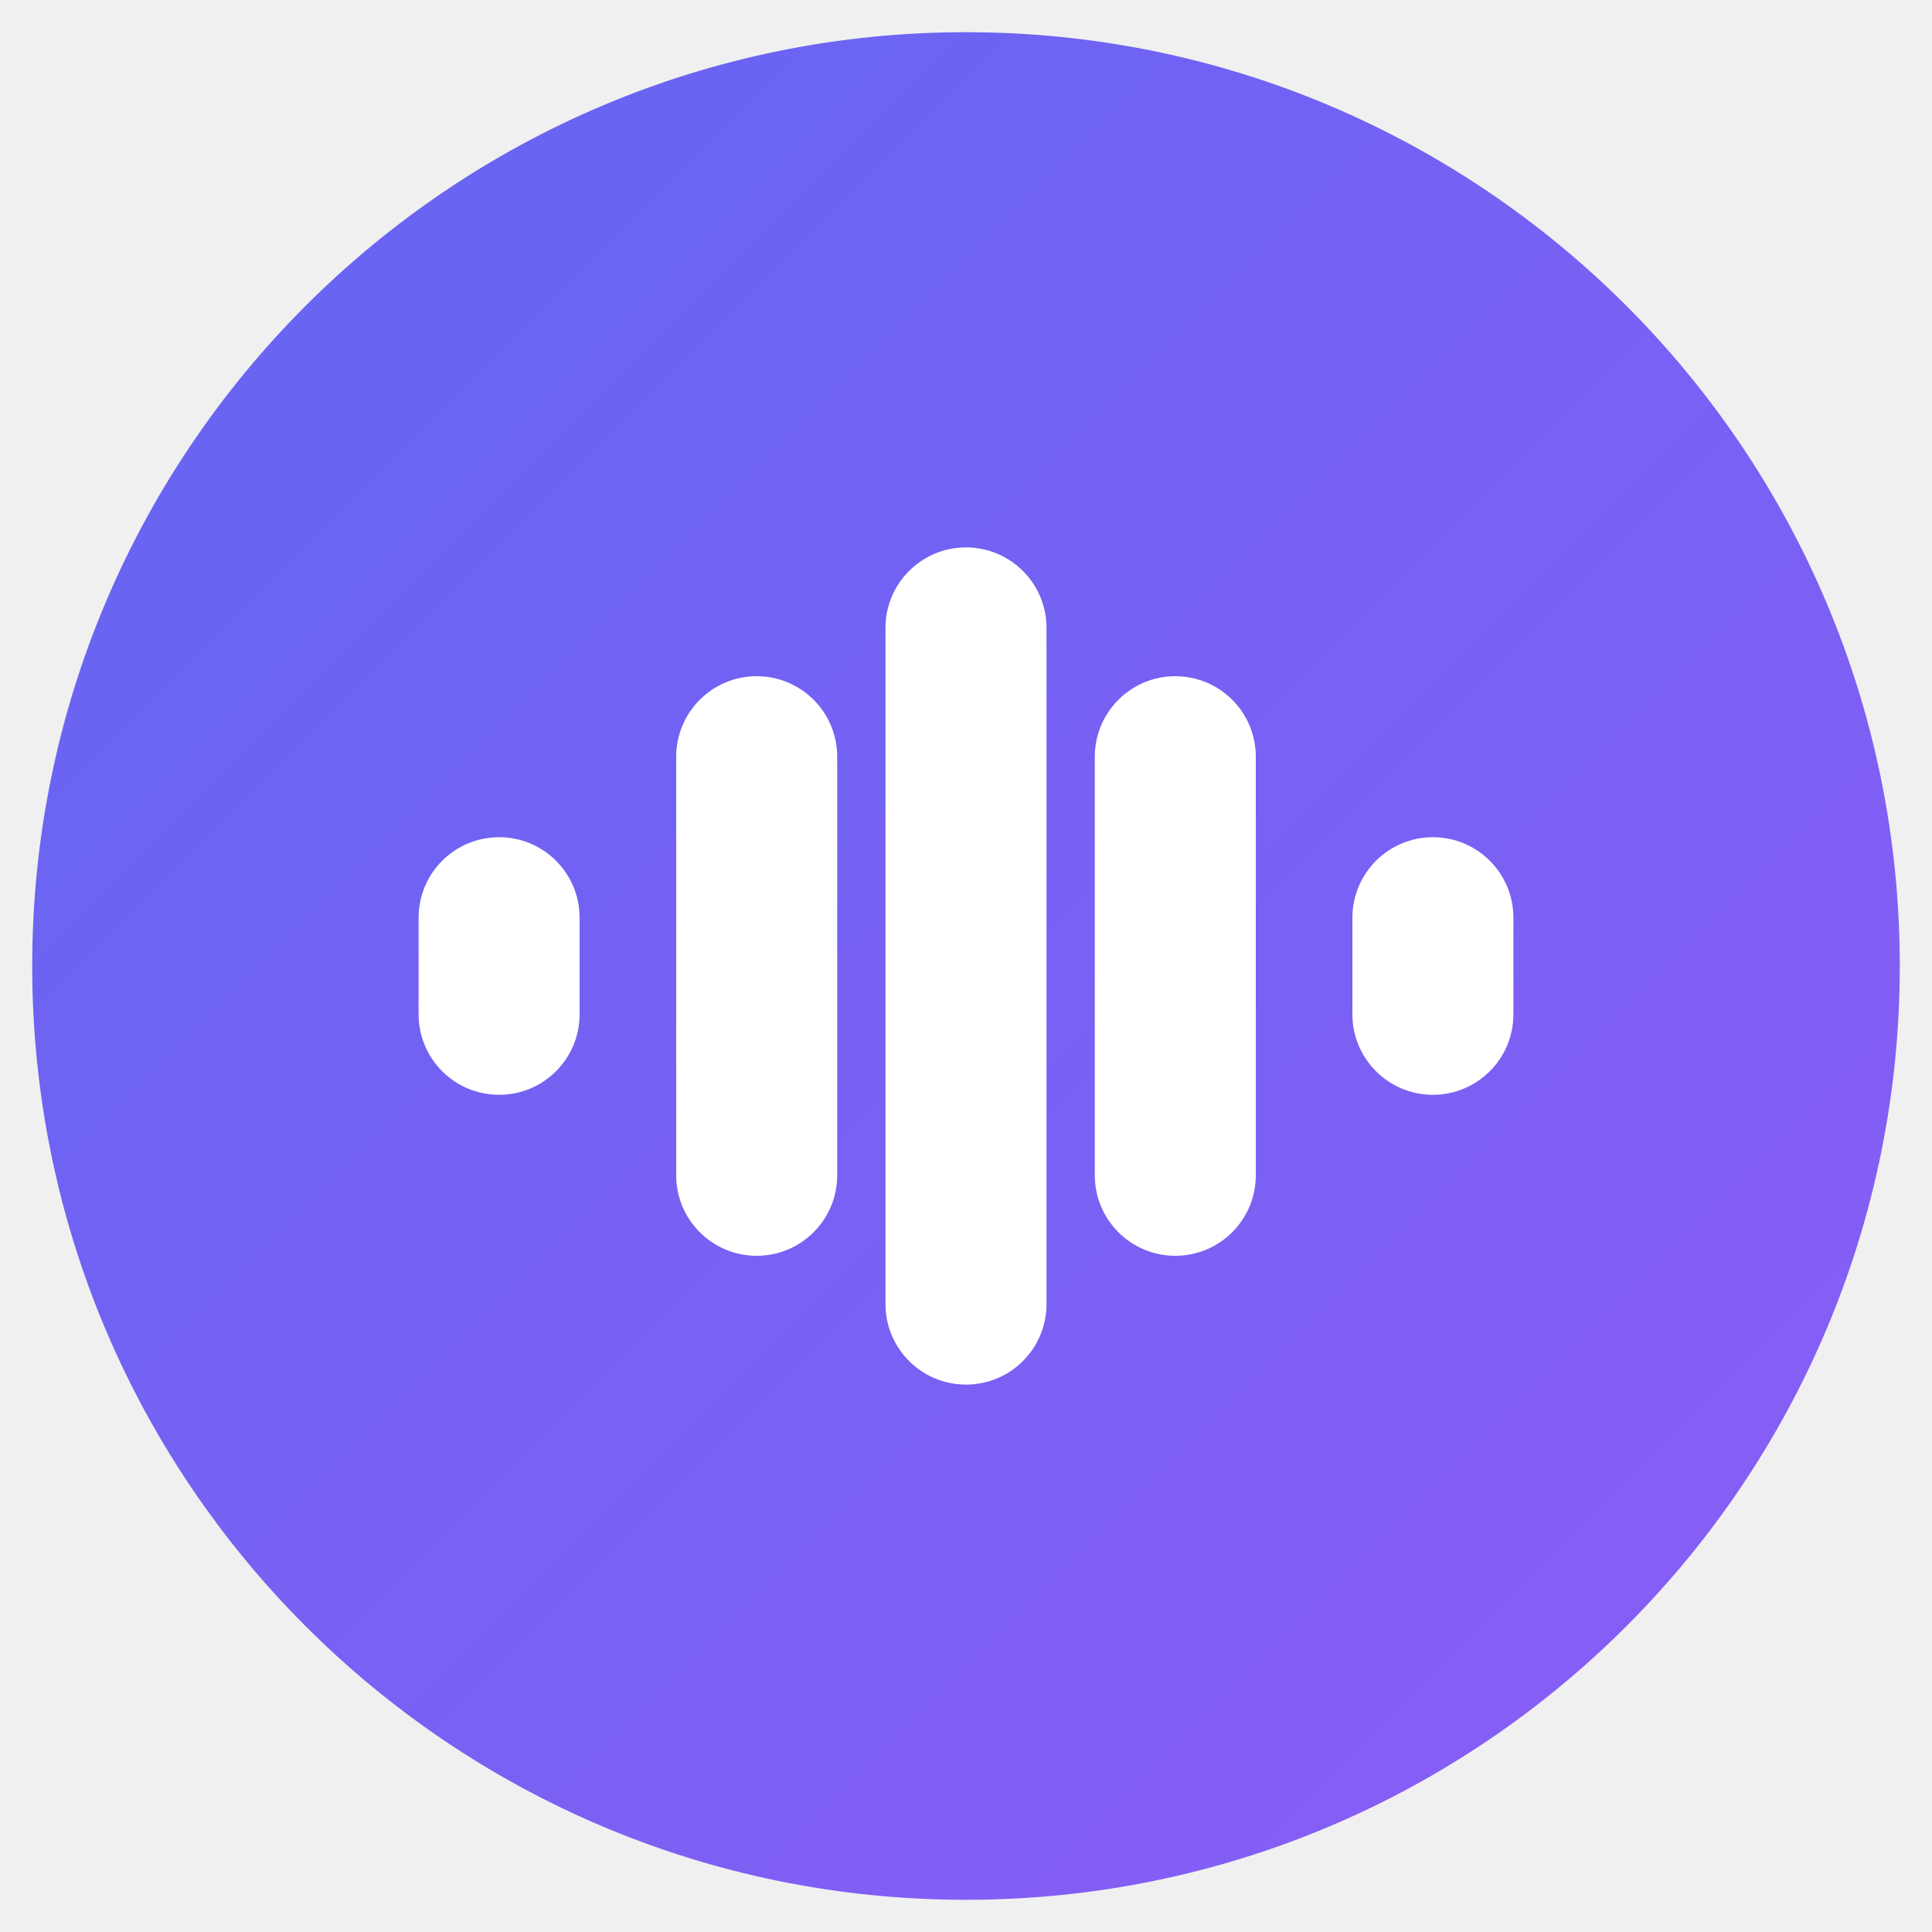
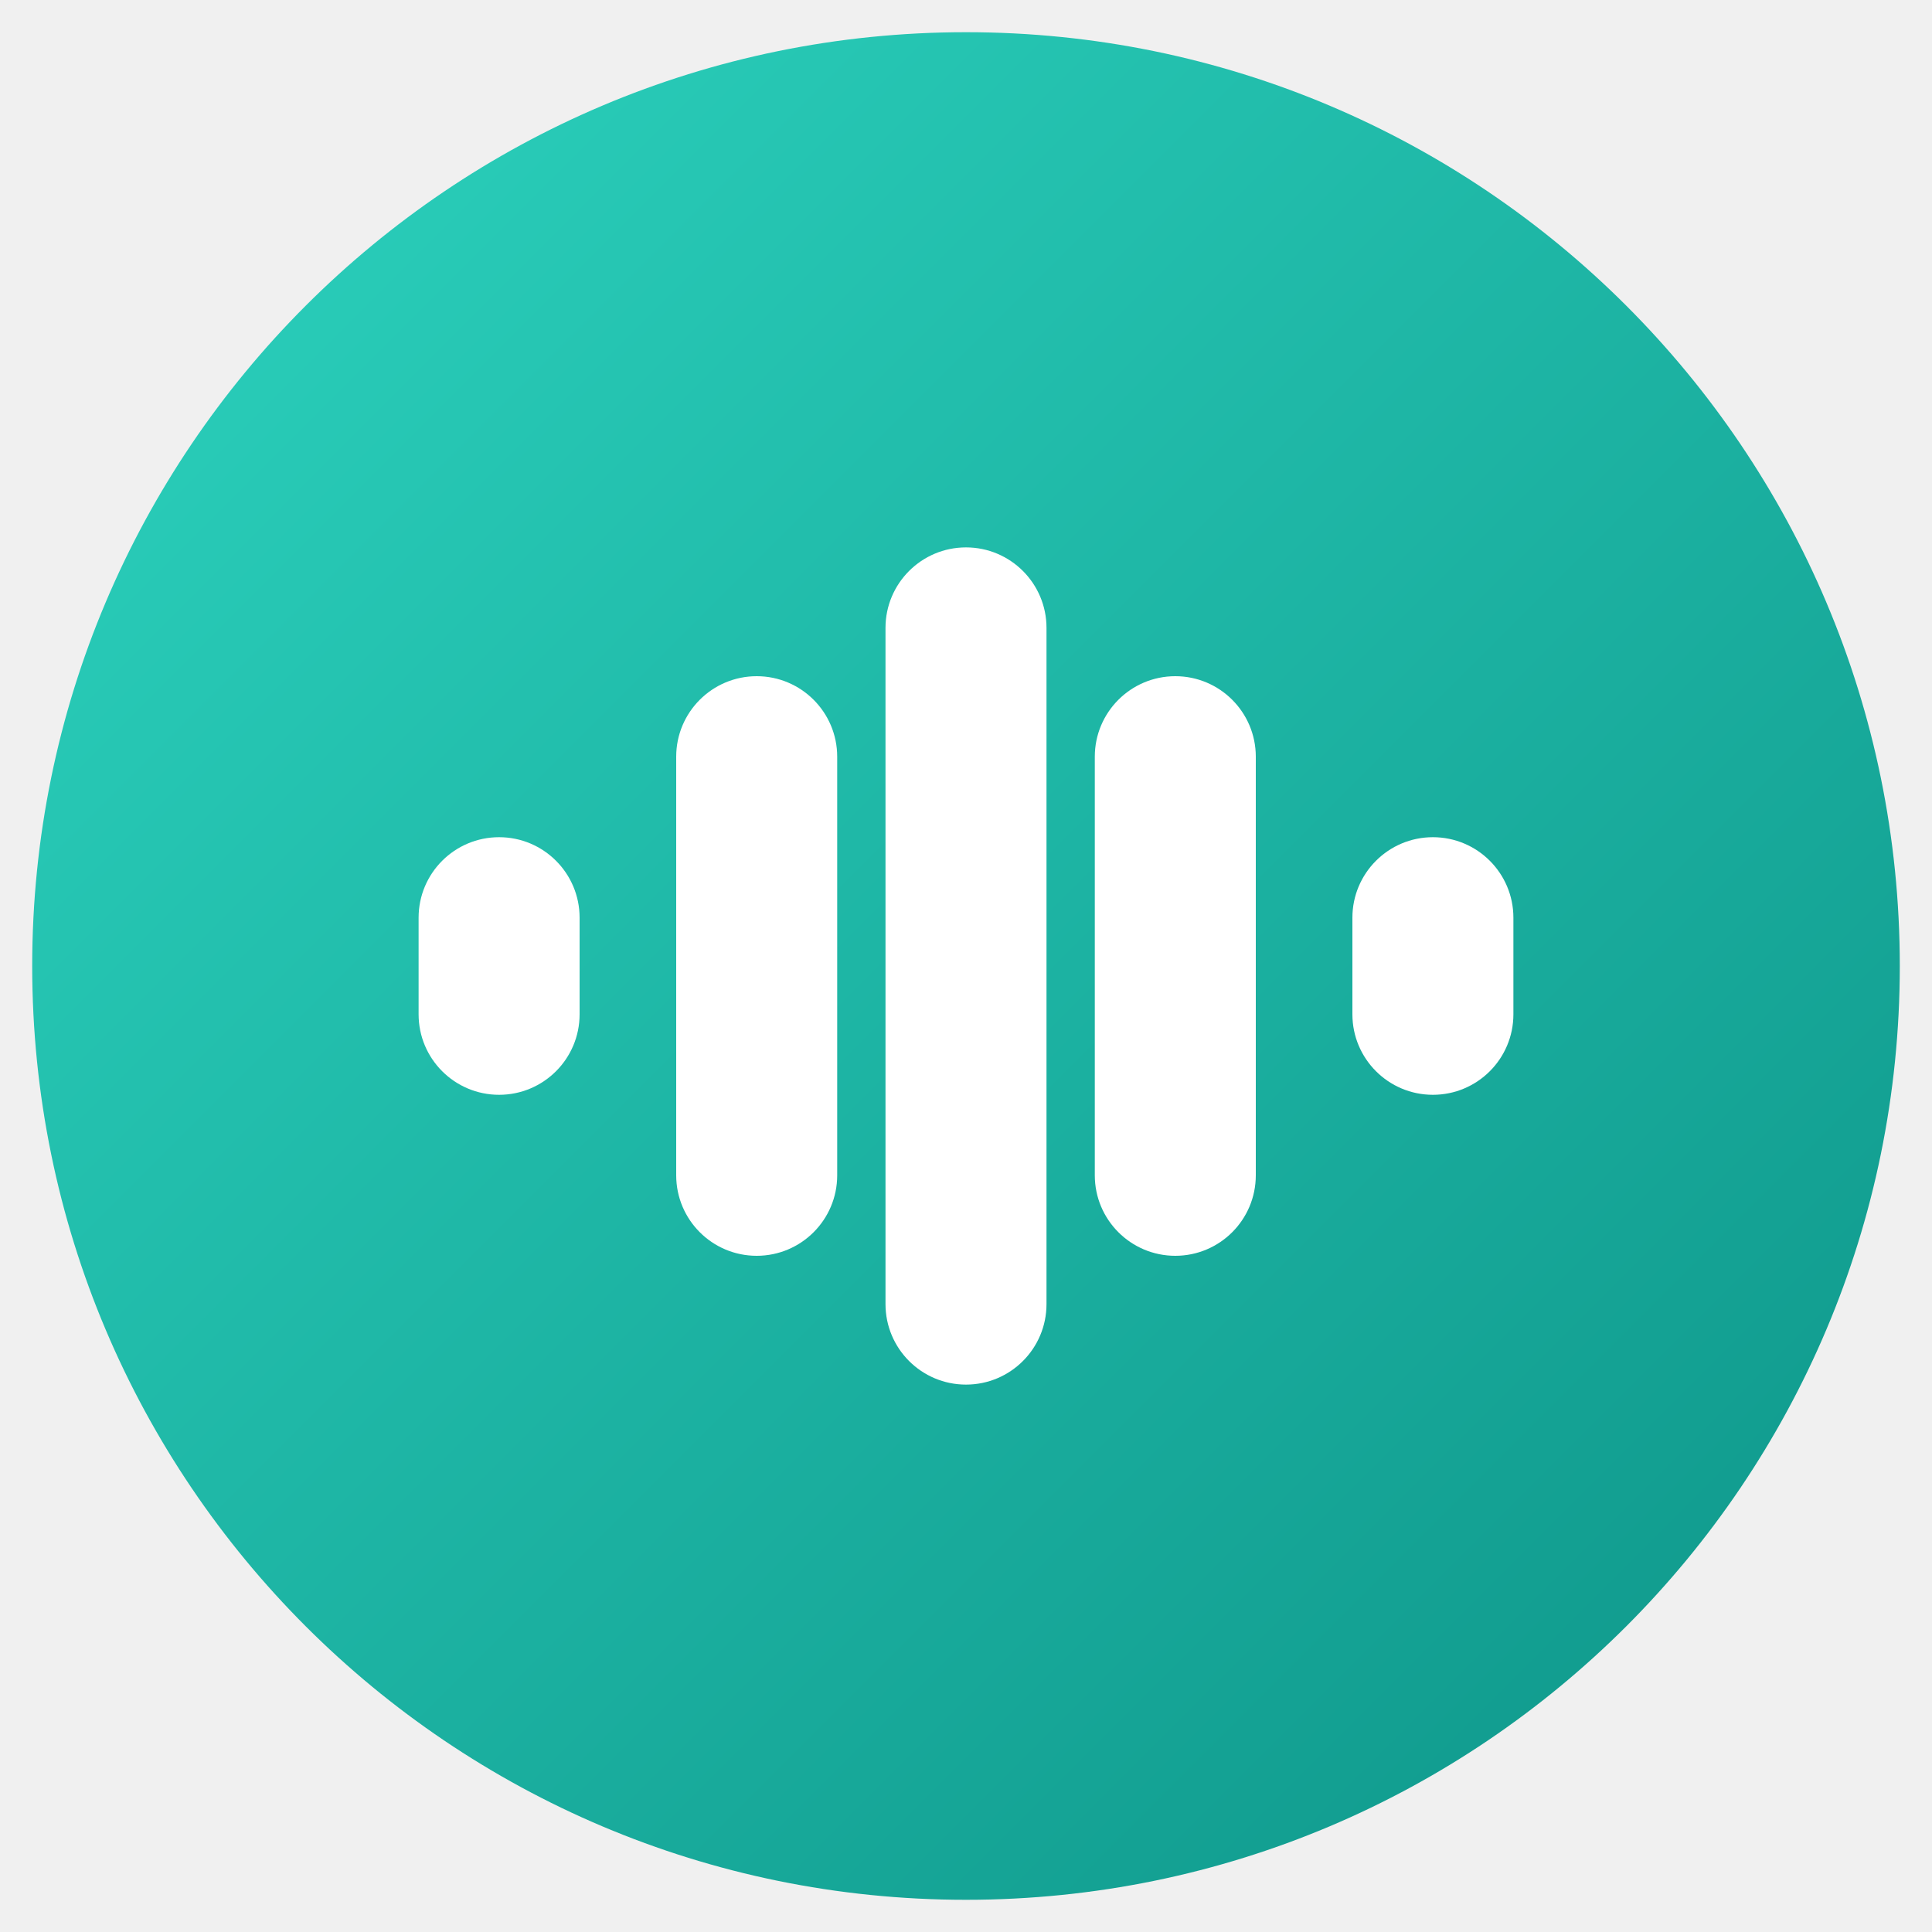
<svg xmlns="http://www.w3.org/2000/svg" width="120" height="120" viewBox="0 0 120 120" fill="none" role="img" aria-label="Companin">
  <defs>
    <linearGradient id="companinBadge" x1="0" y1="0" x2="1" y2="1">
-       <stop offset="0%" stop-color="#6366f1" />
-       <stop offset="100%" stop-color="#8b5cf6" />
+       <stop offset="0%" stop-color="#2dd4bf" />
+       <stop offset="100%" stop-color="#0d9488" />
    </linearGradient>
  </defs>
  <circle cx="60" cy="60" r="58" fill="url(#companinBadge)" />
  <g fill="#ffffff">
    <rect x="26" y="52" width="10" height="16" rx="5" />
    <rect x="42" y="42" width="10" height="36" rx="5" />
    <rect x="55" y="34" width="10" height="52" rx="5" />
    <rect x="68" y="42" width="10" height="36" rx="5" />
    <rect x="84" y="52" width="10" height="16" rx="5" />
  </g>
</svg>
